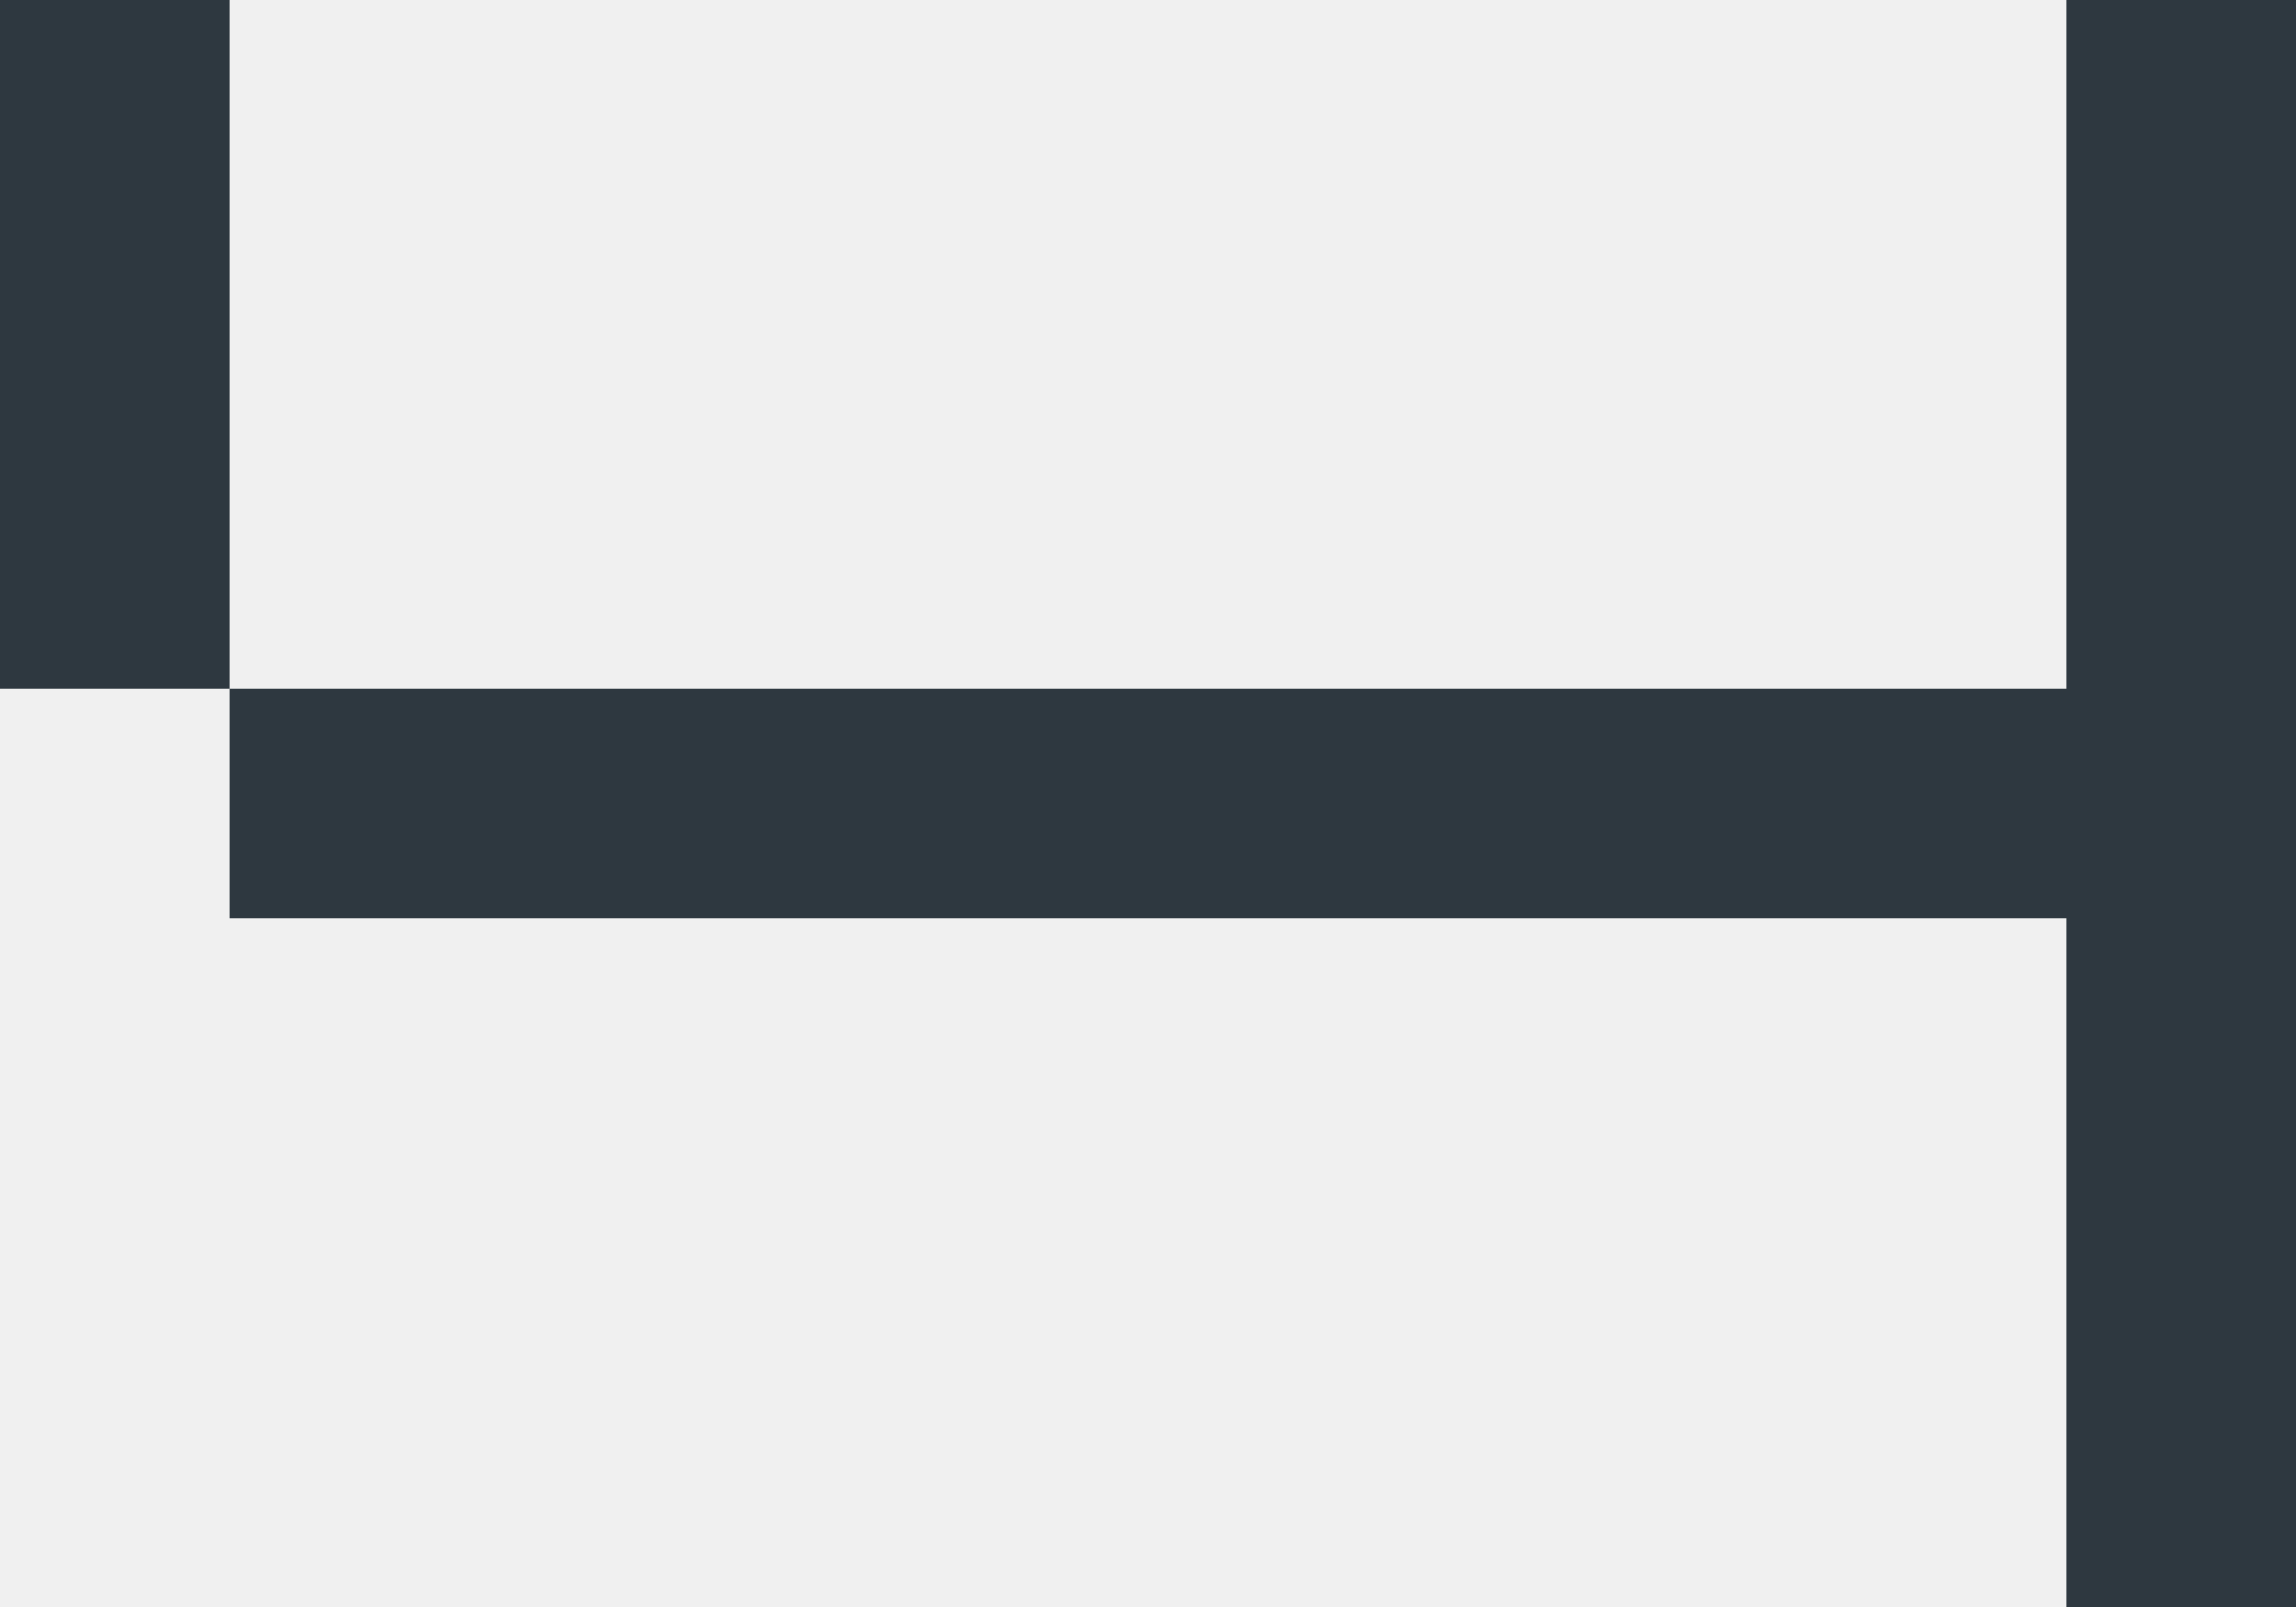
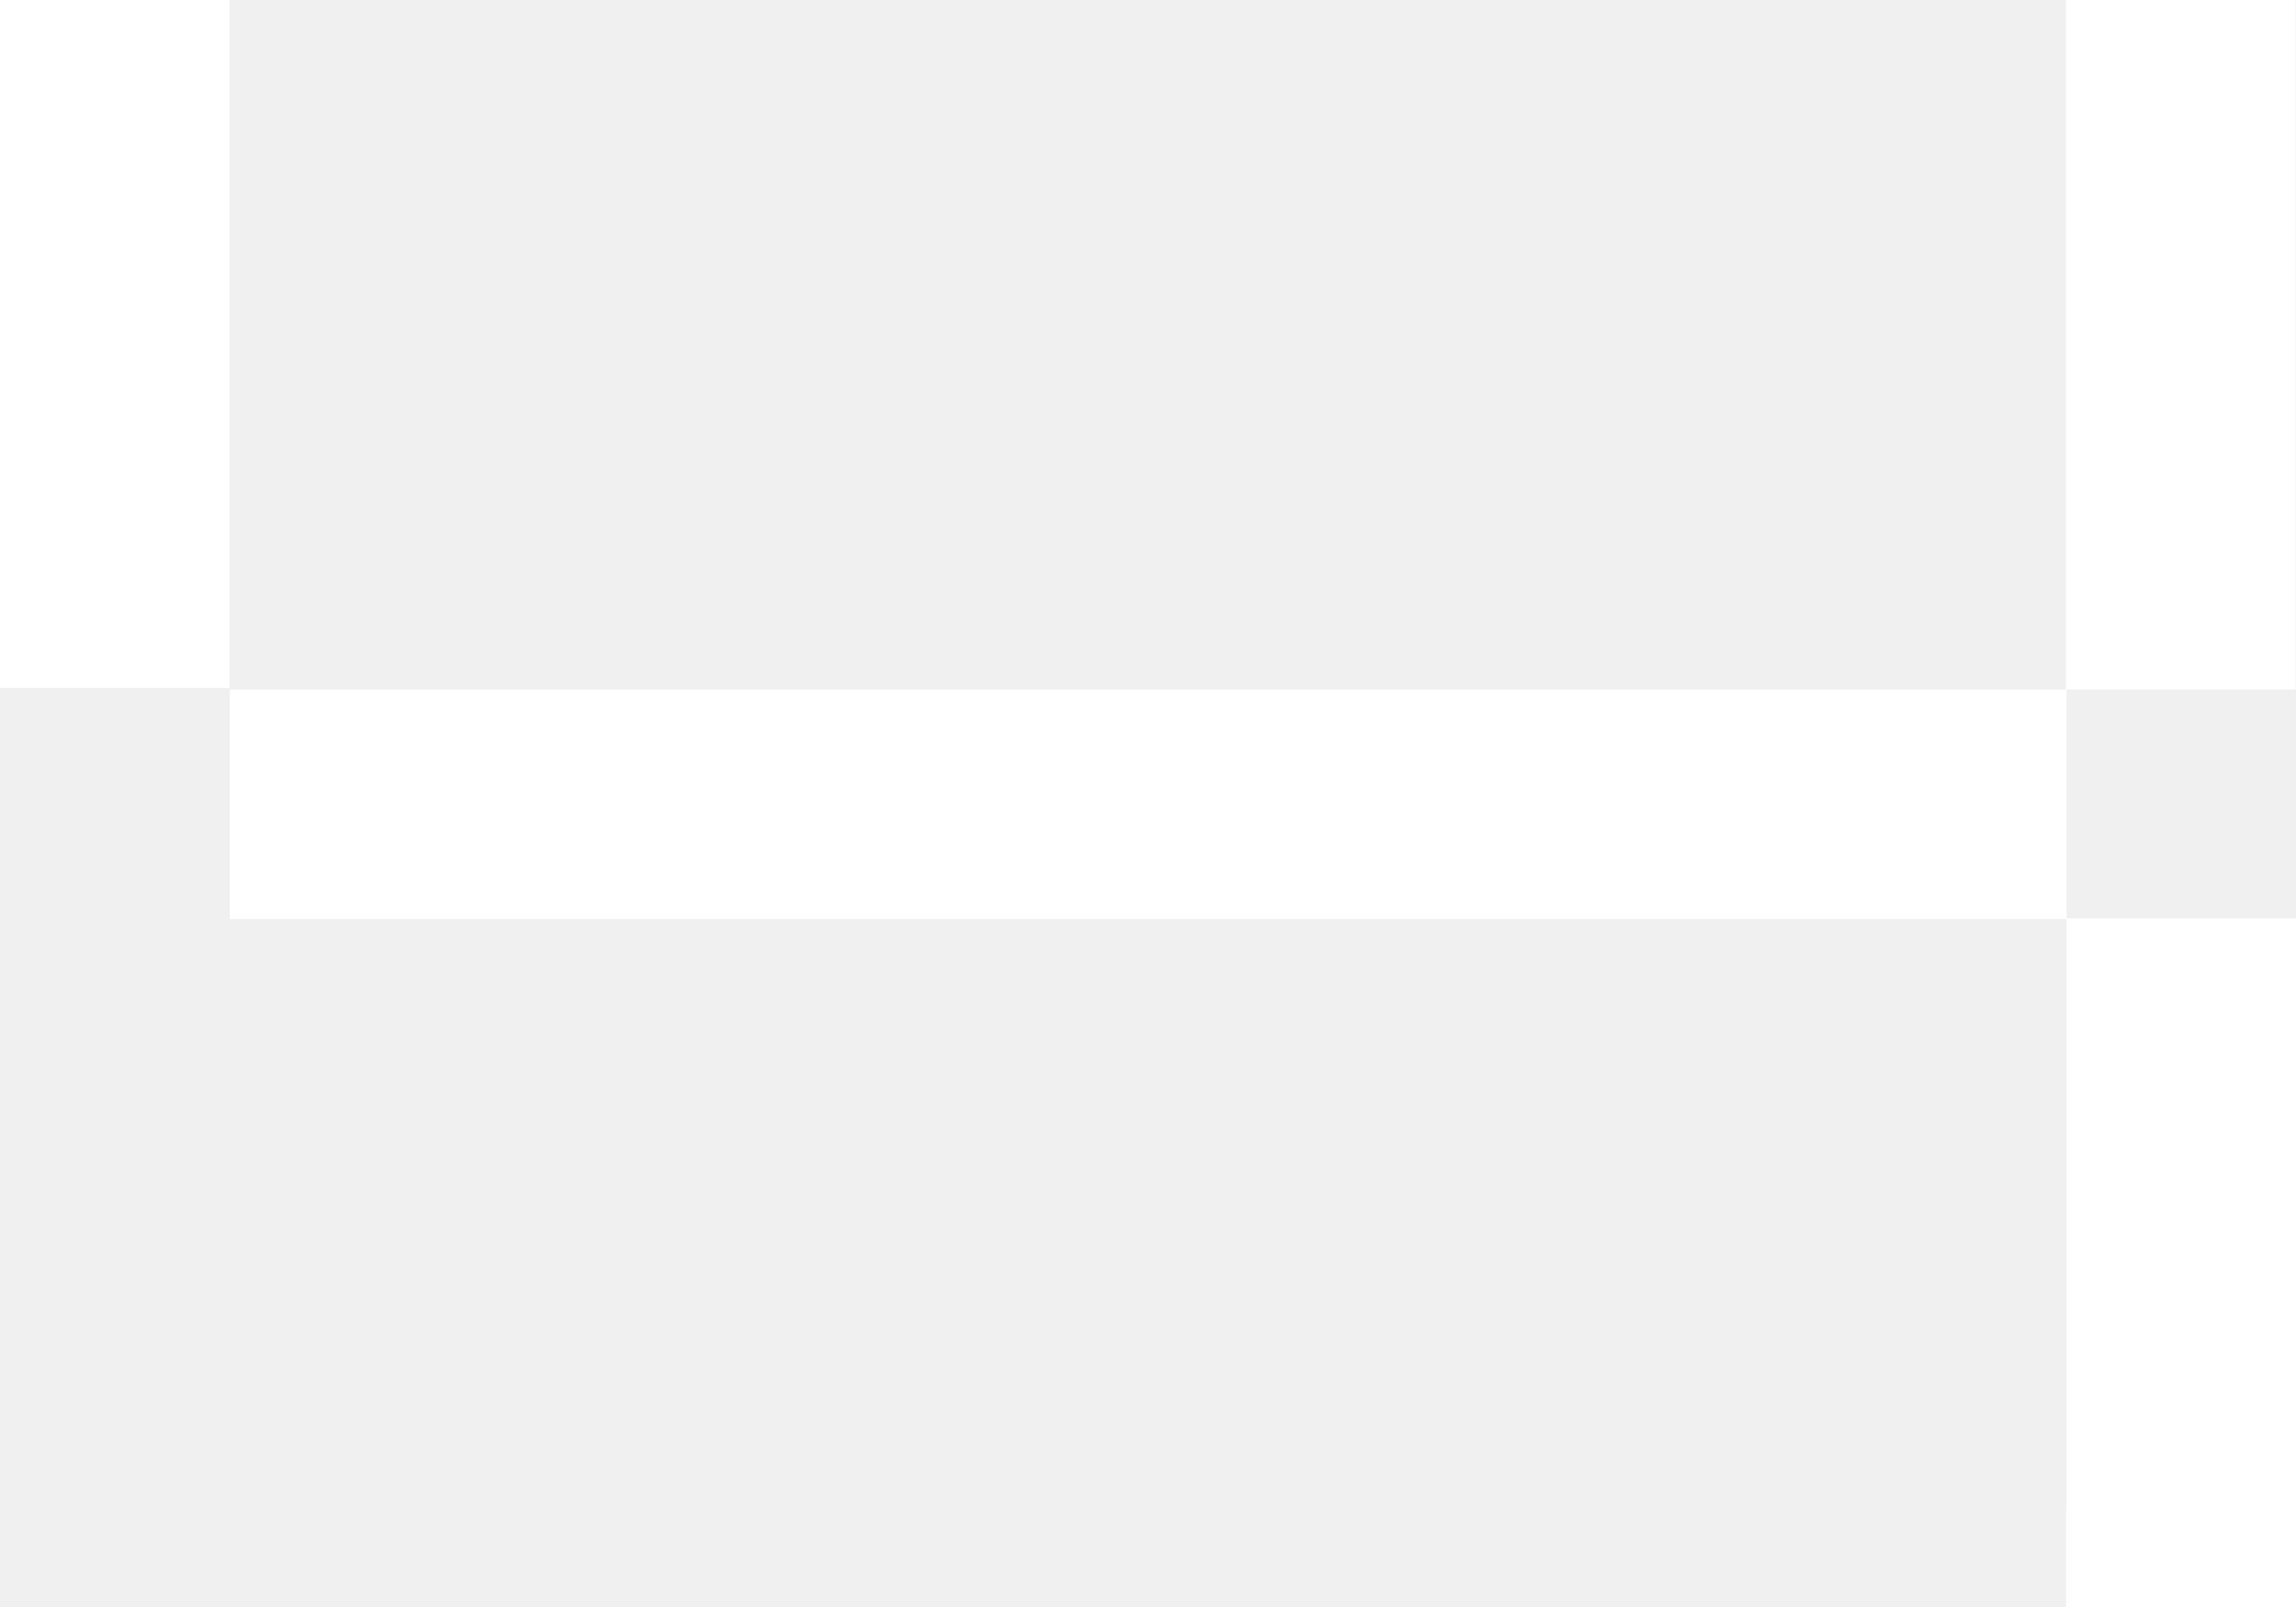
<svg xmlns="http://www.w3.org/2000/svg" width="140" height="98" fill="none">
-   <path d="M140 0h-14v14h14V0zM14 0H0v14h14V0zM140 14h-14v14h14V14zM14 14H0v14h14V14zM140 28h-14v14h14V28zM14 28H0v14h14V28zM140 42h-14v14h14V42zM126 42h-14v14h14V42zM112 42H98v14h14V42zM98 42H84v14h14V42zM84 42H70v14h14V42zM70 42H56v14h14V42zM56 42H42v14h14V42zM42 42H28v14h14V42zM28 42H14v14h14V42zM140 56h-14v14h14V56zM140 70h-14v14h14V70zM140 84h-14v14h14V84z" fill="#2E3840" />
+   <path d="M139.977 0h-14.004v42.05h14.004V0zM14 0H0v41.951h14V0zM125.996 56.05L125.99 98h14.005L140 56.002h-13.99V42.05H14.015V56.05h111.981z" fill="#fff" />
</svg>
